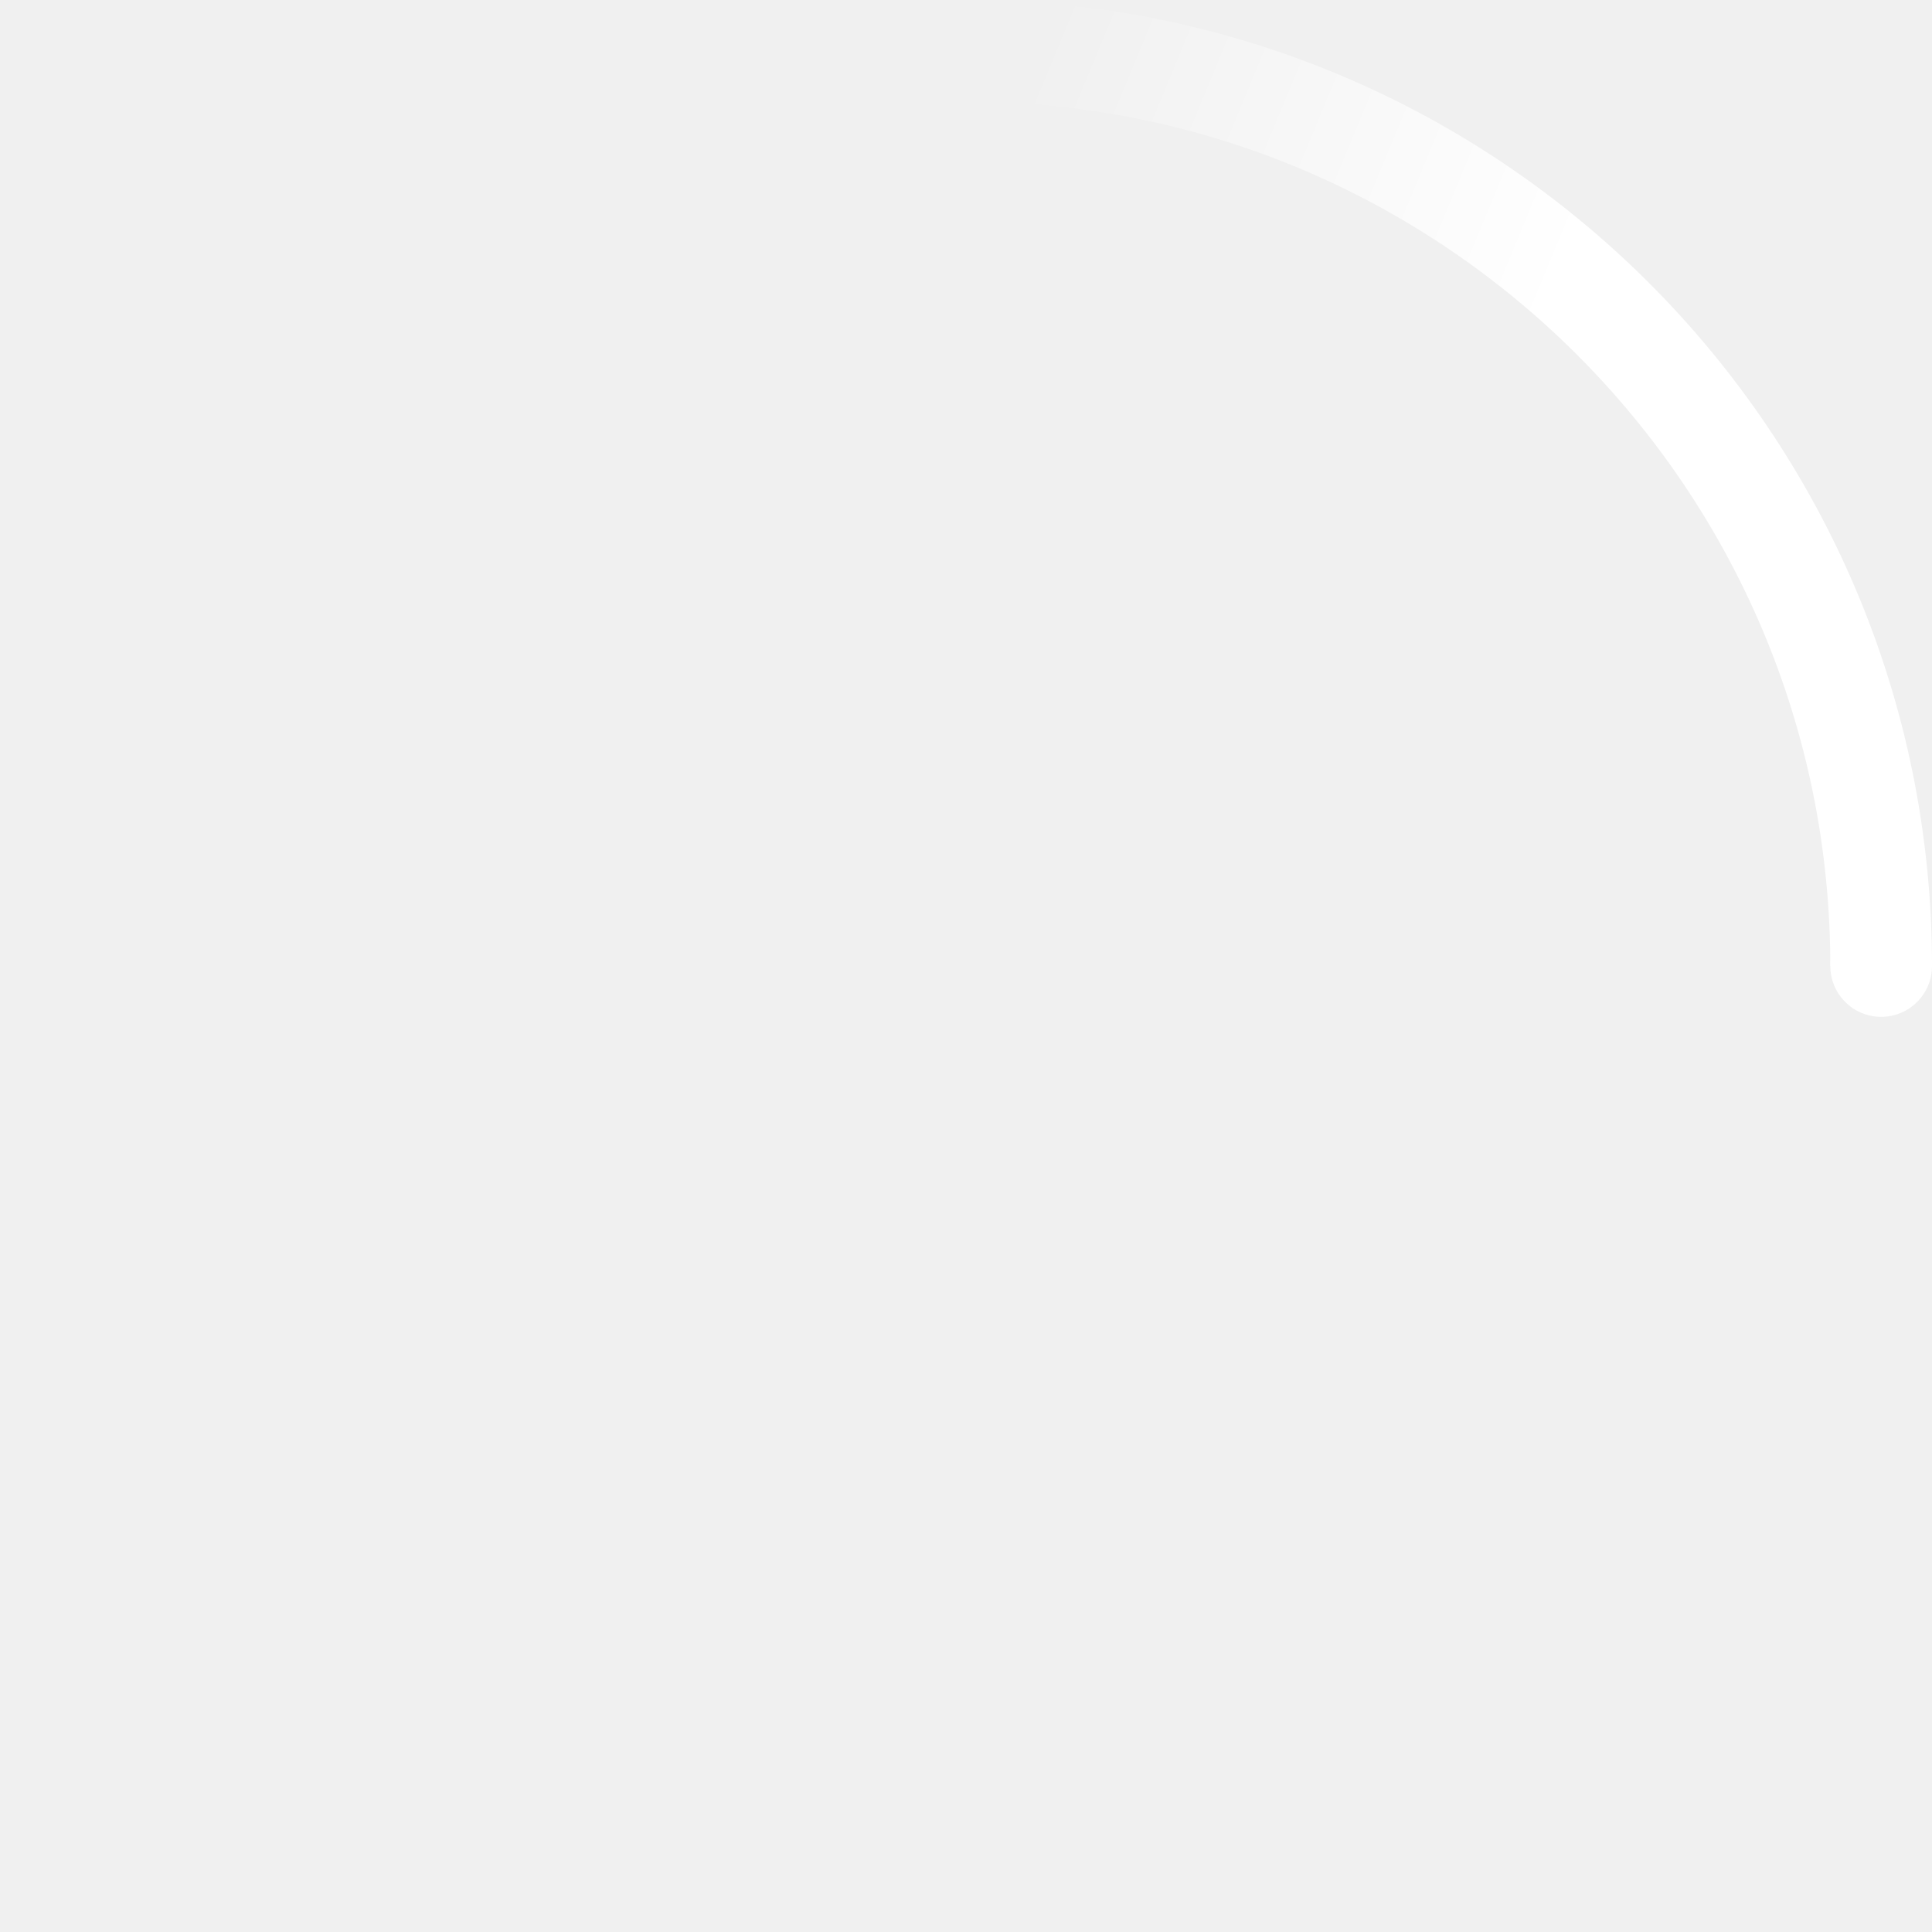
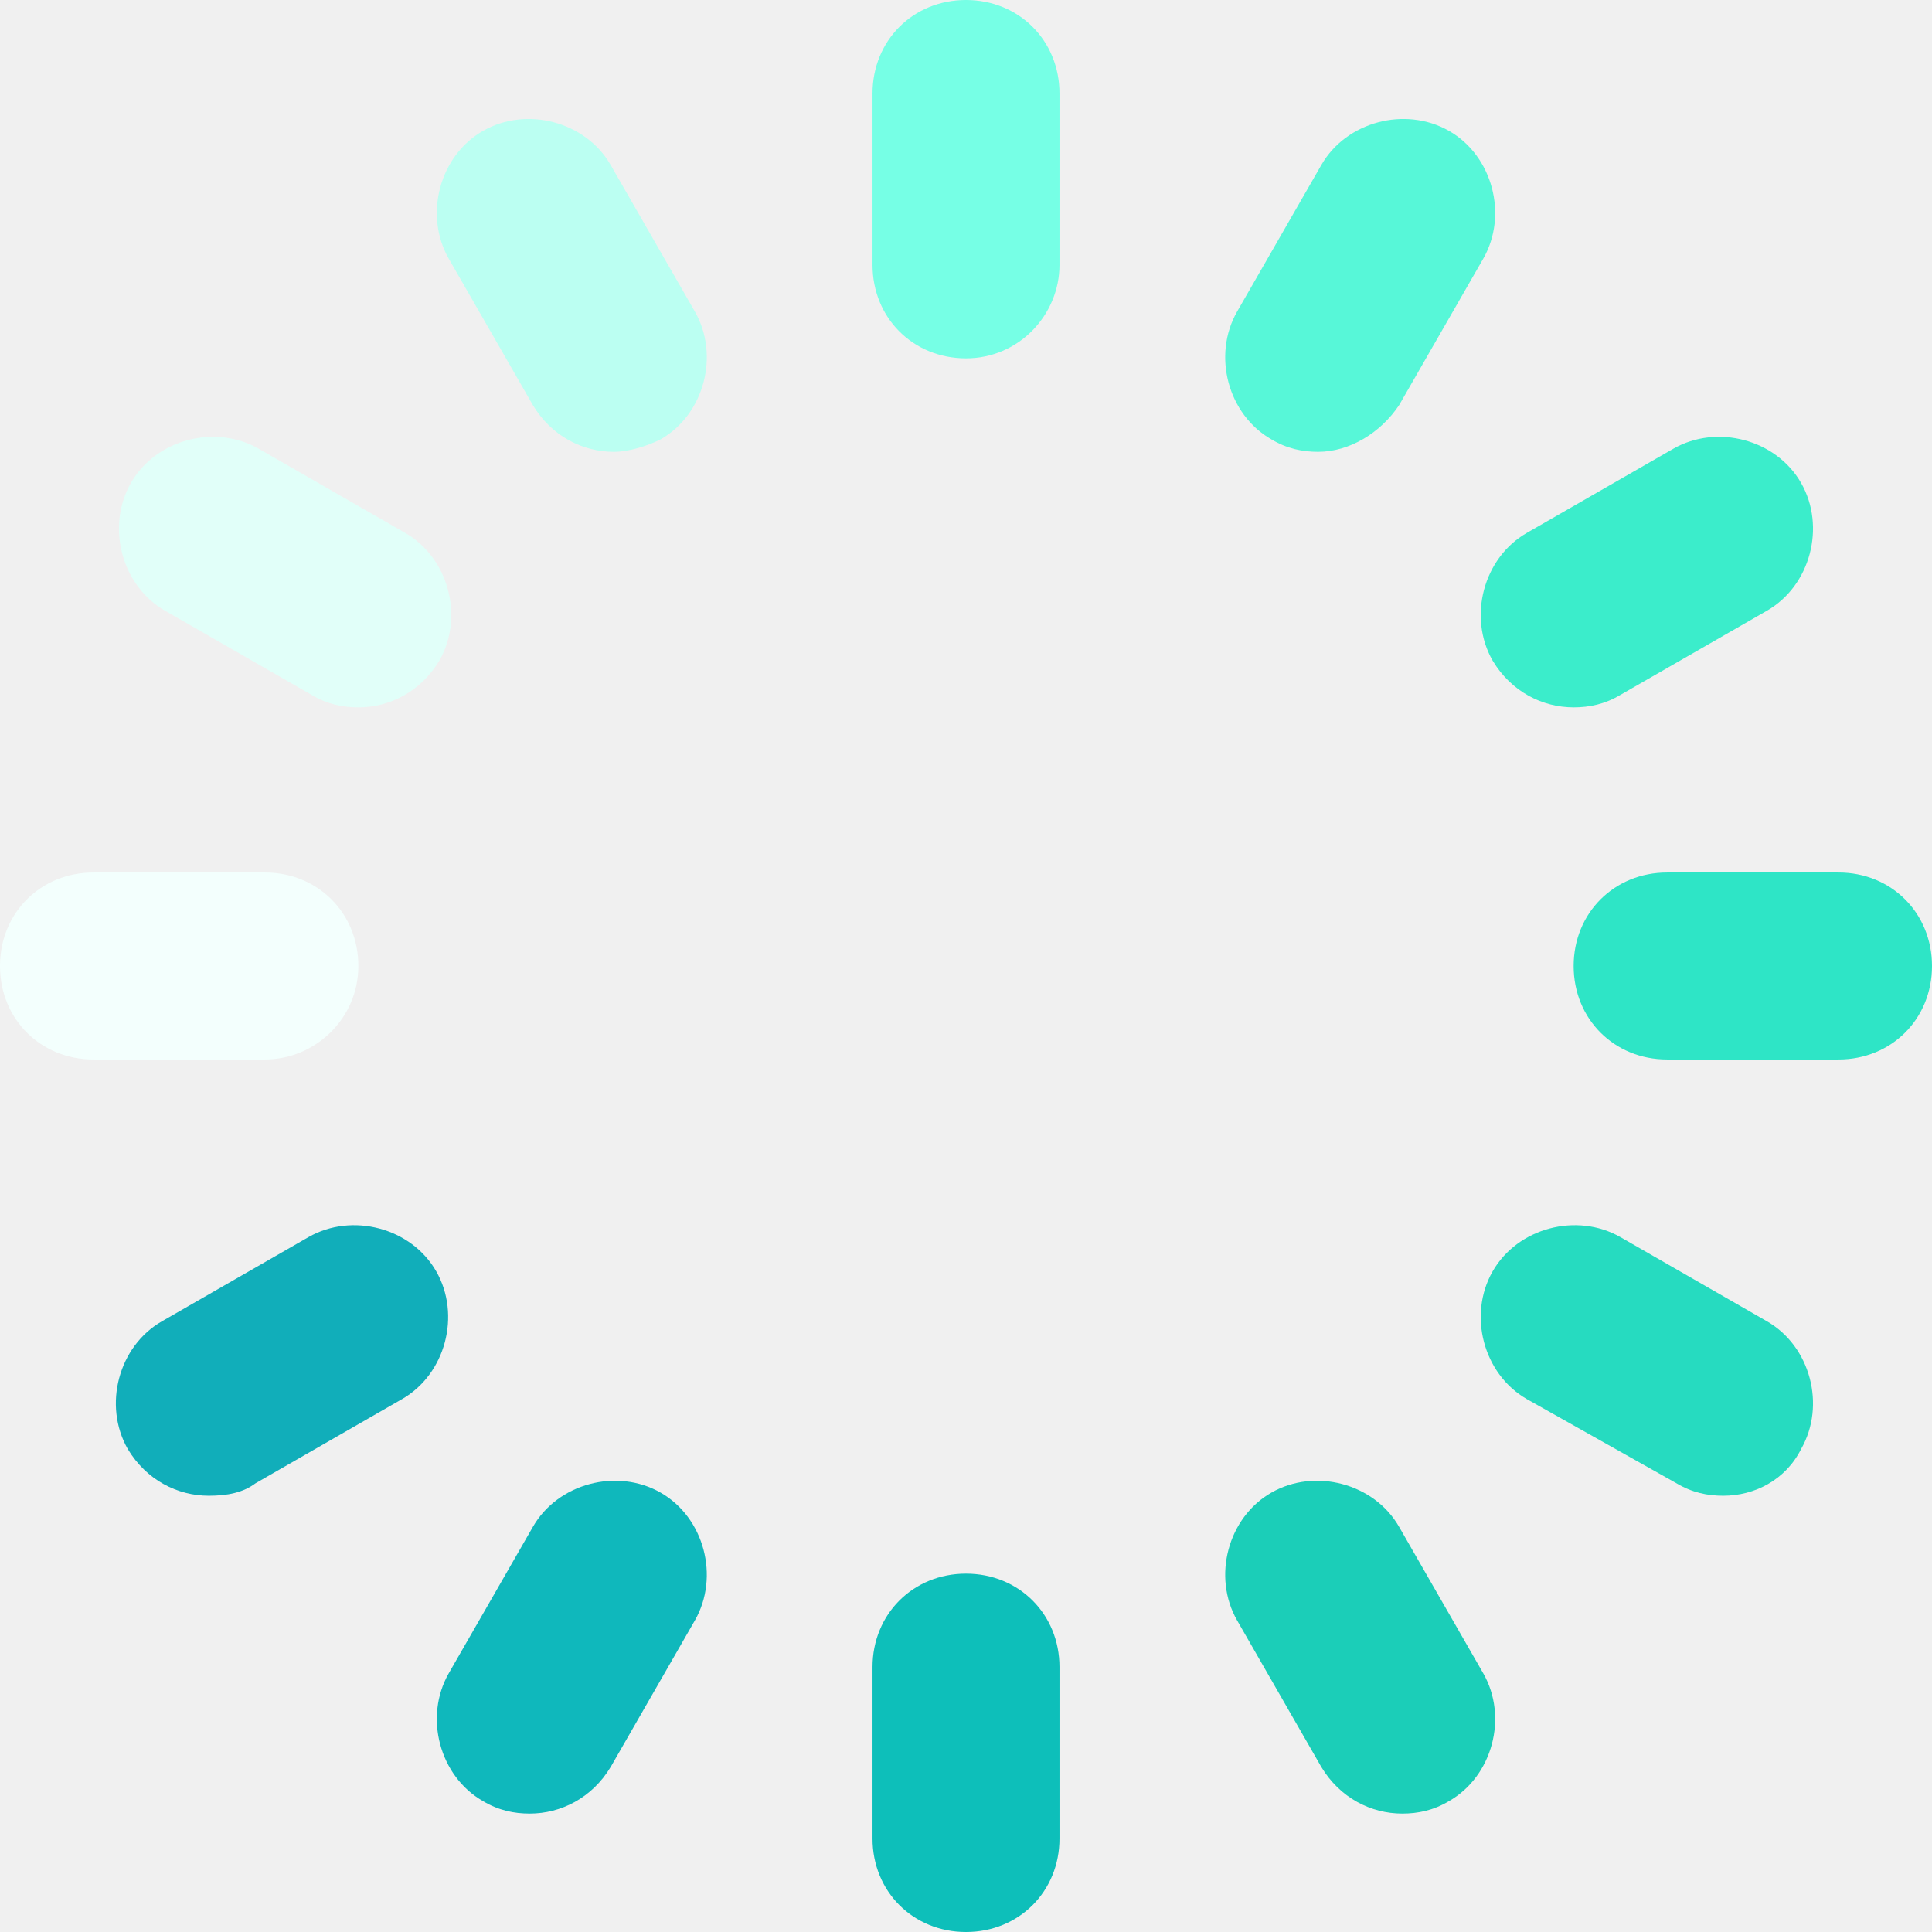
- <svg xmlns="http://www.w3.org/2000/svg" width="38" height="38" viewBox="0 0 38 38">
-   <defs>
-     <linearGradient x1="8.042%" y1="0%" x2="65.682%" y2="23.865%" id="a">
-       <stop stop-color="#fff" stop-opacity="0" offset="0%" />
-       <stop stop-color="#fff" stop-opacity=".631" offset="63.146%" />
-       <stop stop-color="#fff" offset="100%" />
-     </linearGradient>
-   </defs>
-   <g transform="translate(1 1)" fill="none" fill-rule="evenodd">
-     <path d="M36 18c0-9.94-8.06-18-18-18" stroke="url(#a)" stroke-width="2">
-       <animateTransform attributeName="transform" type="rotate" from="0 18 18" to="360 18 18" dur="0.9s" repeatCount="indefinite" />
-     </path>
-     <circle fill="#fff" cx="36" cy="18" r="1">
-       <animateTransform attributeName="transform" type="rotate" from="0 18 18" to="360 18 18" dur="0.9s" repeatCount="indefinite" />
-     </circle>
-   </g>
+ <svg xmlns="http://www.w3.org/2000/svg" viewBox="0 0 496 496">
+   <path d="M248 92c-13.6 0-24-10.4-24-24V24c0-13.6 10.4-24 24-24s24 10.4 24 24v44c0 12.8-10.4 24-24 24z" fill="#76FFE5" />
+   <path d="M248 496c-13.6 0-24-10.4-24-24v-44c0-13.6 10.4-24 24-24s24 10.4 24 24v44c0 13.6-10.4 24-24 24z" fill="#0DBFBA" />
+   <path d="M157.6 116c-8 0-16-4-20.8-12l-21.6-37.6c-6.4-11.2-2.4-26.4 8.8-32.8s26.4-2.4 32.8 8.8L178.4 80c6.4 11.2 2.4 26.4-8.8 32.8-3.2 1.6-8 3.2-12 3.2z" fill="#BBFFF2" />
+   <path d="M360 465.6c-8 0-16-4-20.8-12L317.6 416c-6.4-11.2-2.4-26.4 8.8-32.8 11.2-6.4 26.4-2.4 32.8 8.8l21.6 37.6c6.4 11.2 2.4 26.4-8.8 32.8-4 2.4-8 3.2-12 3.2z" fill="#1BCEB8" />
+   <path d="M92 181.6c-4 0-8-.8-12-3.2l-37.6-21.6c-11.2-6.4-15.2-21.6-8.8-32.8s21.6-15.2 32.8-8.8l37.6 21.6c11.2 6.4 15.2 21.6 8.8 32.8-4.8 8-12.8 12-20.8 12z" fill="#E1FFF9" />
+   <path d="M442.4 384c-4 0-8-.8-12-3.2L392 359.2c-11.2-6.4-15.2-21.6-8.8-32.8 6.4-11.2 21.6-15.2 32.8-8.8l37.6 21.6c11.2 6.4 15.2 21.6 8.8 32.8-4 8-12 12-20 12z" fill="#26DBC0" />
+   <path d="M68 272H24c-13.6 0-24-10.4-24-24s10.4-24 24-24h44c13.6 0 24 10.4 24 24s-11.2 24-24 24z" fill="#F3FFFD" />
+   <path d="M472 272h-44c-13.6 0-24-10.4-24-24s10.4-24 24-24h44c13.6 0 24 10.4 24 24s-10.4 24-24 24z" fill="#2EE5C6" />
+   <path d="M53.6 384c-8 0-16-4-20.8-12-6.4-11.2-2.4-26.4 8.8-32.8l37.6-21.6c11.2-6.4 26.4-2.4 32.8 8.8 6.4 11.2 2.4 26.4-8.8 32.8l-37.6 21.6c-3.2 2.4-7.2 3.2-12 3.2z" fill="#11AEBA" />
+   <path d="M404 181.6c-8 0-16-4-20.8-12-6.4-11.2-2.4-26.4 8.8-32.8l37.6-21.6c11.2-6.4 26.4-2.4 32.8 8.8s2.4 26.4-8.8 32.8L416 178.4c-4 2.4-8 3.2-12 3.2z" fill="#3BEDCB" />
+   <path d="M136 465.6c-4 0-8-.8-12-3.2-11.2-6.4-15.2-21.6-8.8-32.8l21.6-37.6c6.4-11.2 21.6-15.2 32.8-8.8 11.2 6.4 15.2 21.6 8.8 32.8l-21.6 37.6c-4.8 8-12.8 12-20.8 12z" fill="#0FB8BC" />
+   <path d="M338.4 116c-4 0-8-.8-12-3.2-11.2-6.4-15.2-21.6-8.8-32.8l21.6-37.6c6.4-11.2 21.6-15.2 32.8-8.8 11.2 6.4 15.2 21.6 8.8 32.8L359.2 104c-4.8 7.2-12.8 12-20.8 12z" fill="#57F7D8" />
</svg>
